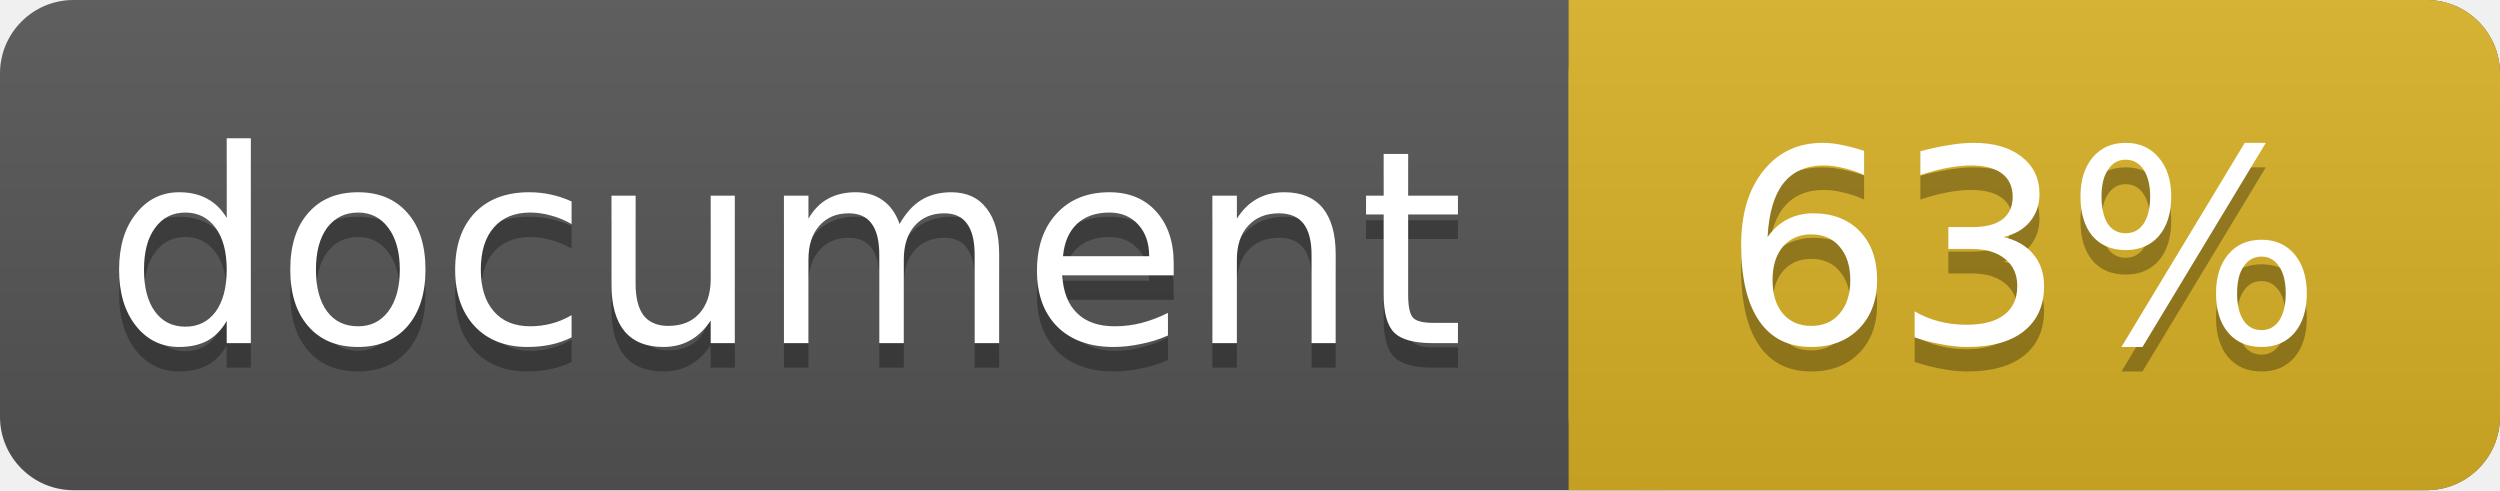
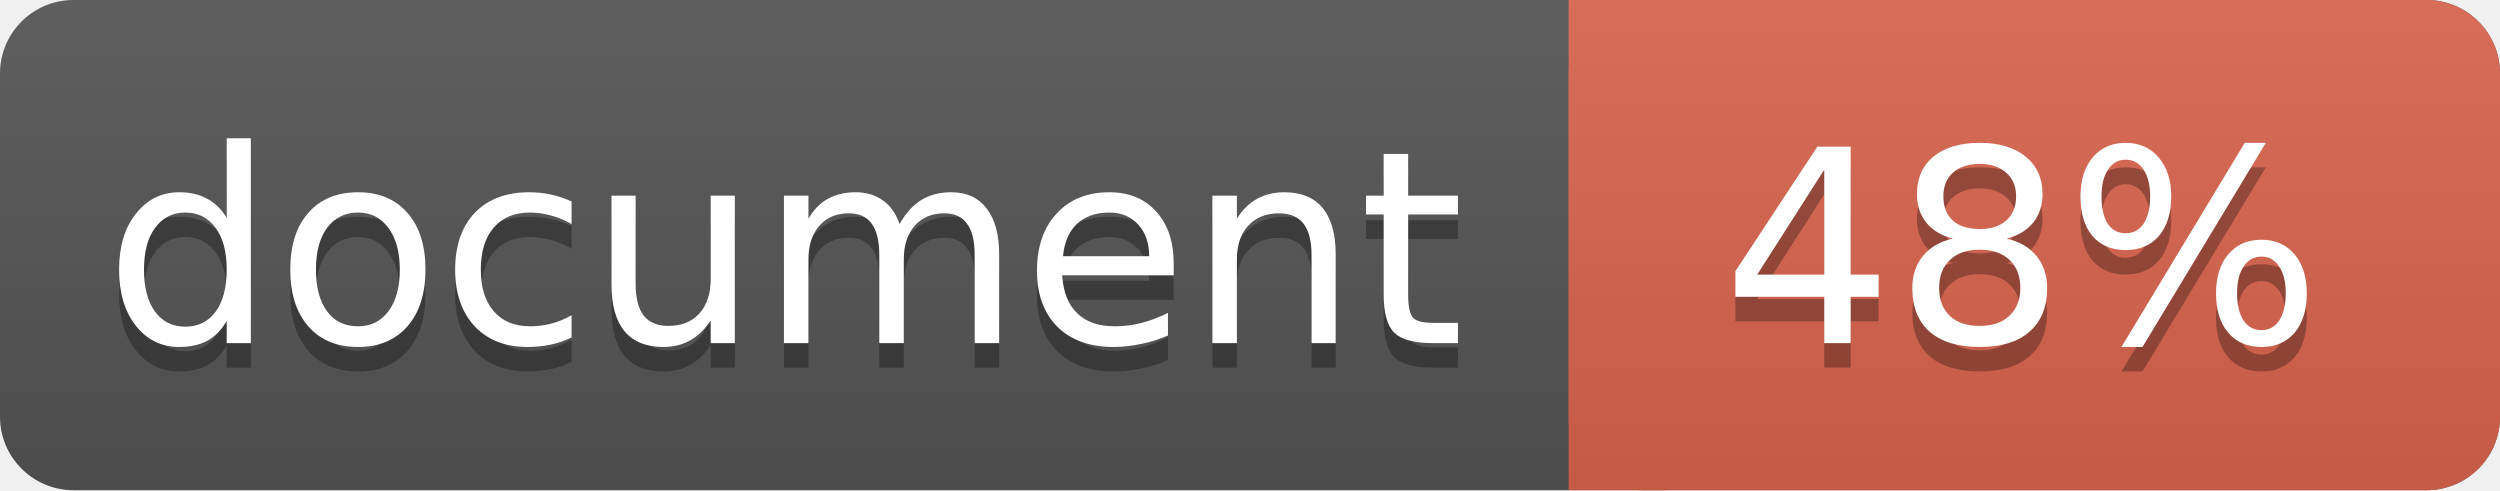
<svg xmlns="http://www.w3.org/2000/svg" width="102" height="20">
  <linearGradient id="a" x2="0" y2="100%">
    <stop offset="0" stop-color="#bbb" stop-opacity=".1" />
    <stop offset="1" stop-opacity=".1" />
  </linearGradient>
  <rect rx="3" width="102" height="20" fill="#555" />
-   <rect rx="3" x="64" width="38" height="20" fill="#dab226" />
-   <path fill="#dab226" d="M64 0h4v20h-4z" />
+   <rect rx="3" x="64" width="38" height="20" fill="#db654f" />
+   <path fill="#db654f" d="M64 0h4v20h-4z" />
  <rect rx="3" width="102" height="20" fill="url(#a)" />
  <g fill="#fff" text-anchor="middle" font-family="DejaVu Sans,Verdana,Geneva,sans-serif" font-size="11">
    <text x="32" y="15" fill="#010101" fill-opacity=".3">document</text>
    <text x="32" y="14">document</text>
-     <text x="82.5" y="15" fill="#010101" fill-opacity=".3">63%</text>
-     <text x="82.5" y="14">63%</text>
+     <text x="82.5" y="15" fill="#010101" fill-opacity=".3">48%</text>
+     <text x="82.5" y="14">48%</text>
  </g>
</svg>
